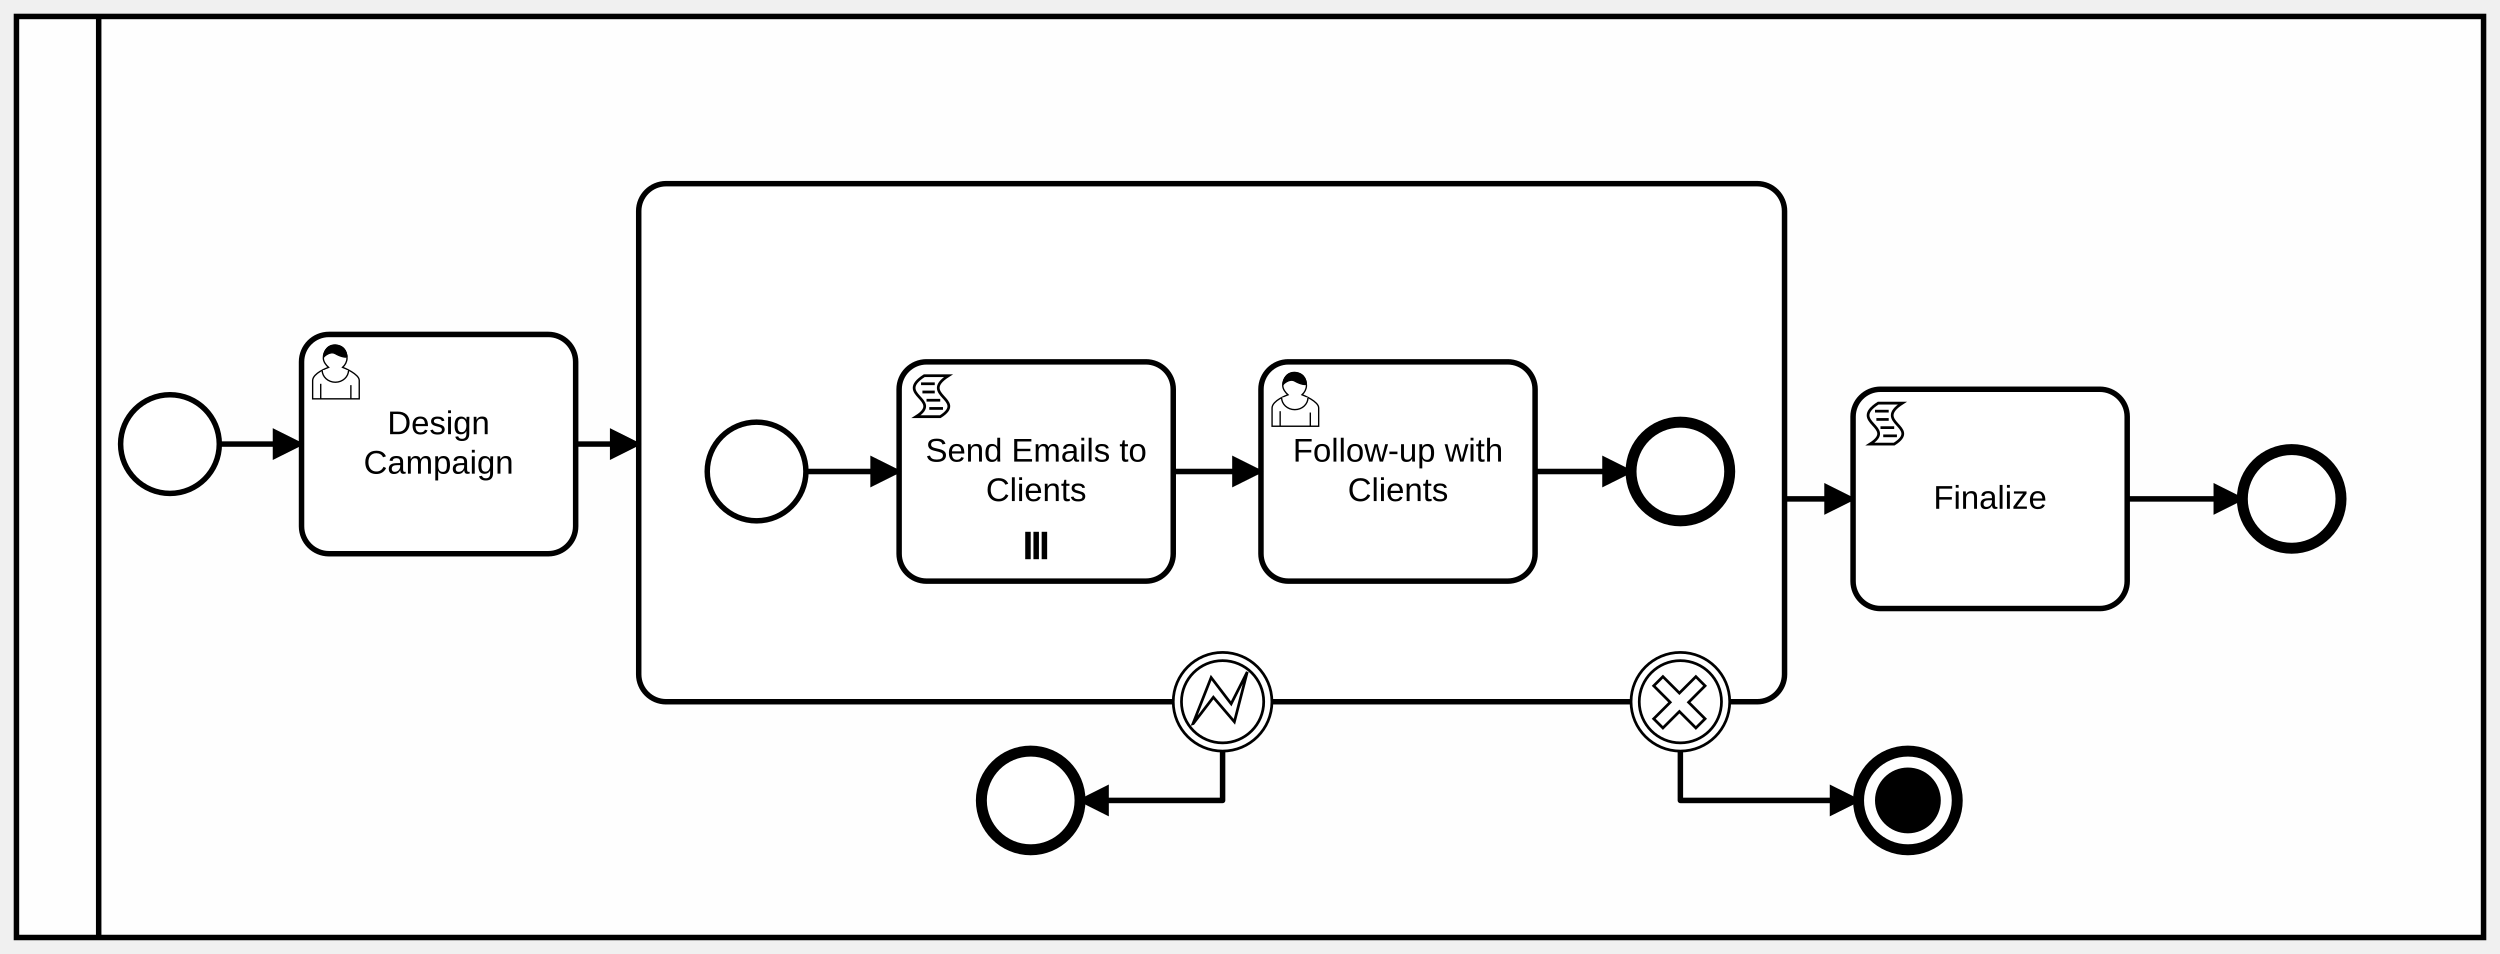
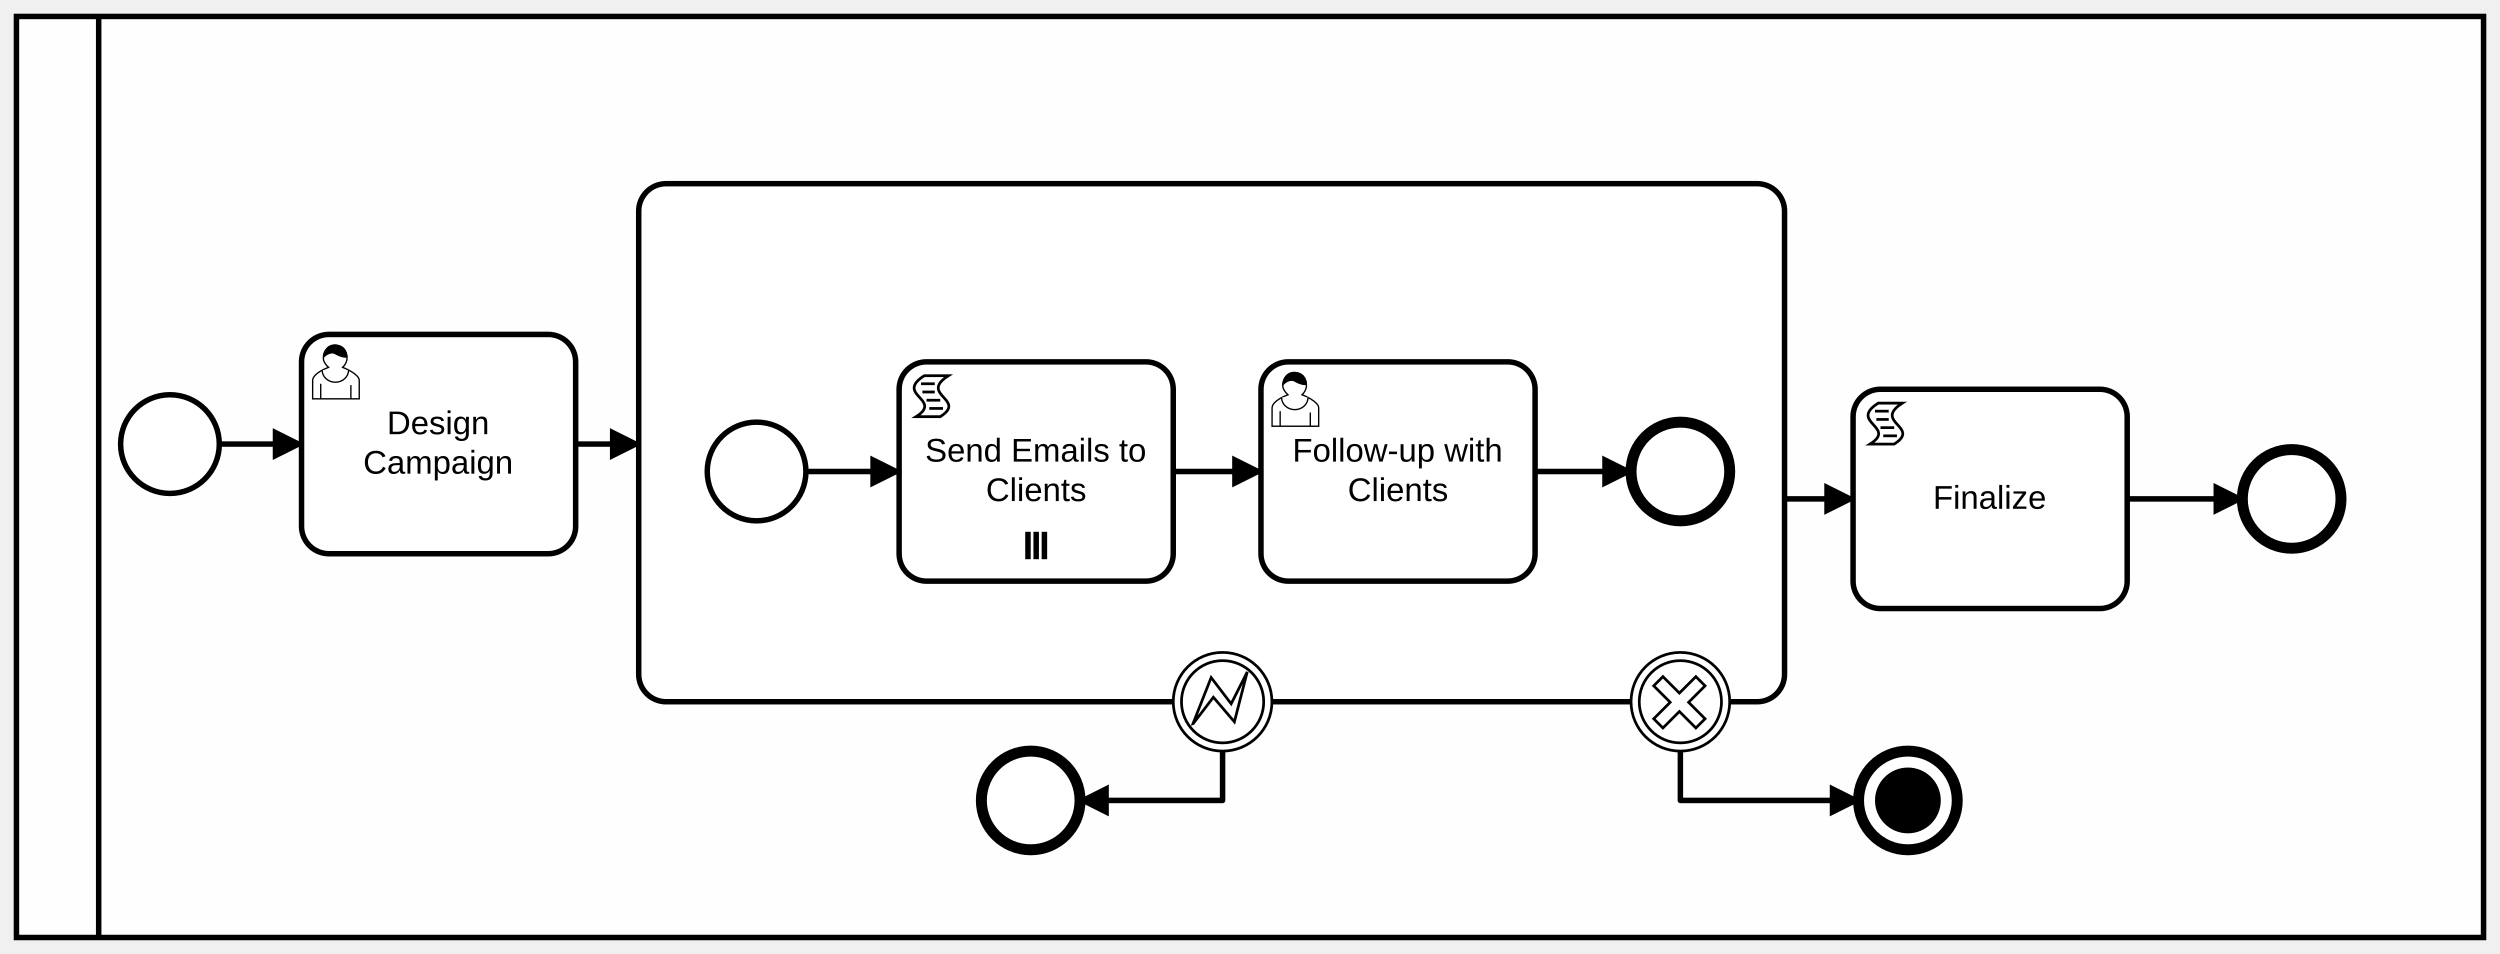
<svg xmlns="http://www.w3.org/2000/svg" width="912" height="348" viewBox="134 8 912 348" version="1.1">
  <defs>
-     <marker id="sequenceflow-end-white-black-cvh0h7eookoswikvpavb07ol9" viewBox="0 0 20 20" refX="11" refY="10" markerWidth="10" markerHeight="10" orient="auto">
+     <marker id="sequenceflow-end-white-black-5e1aabmtzjf968p3m0v440aph" viewBox="0 0 20 20" refX="11" refY="10" markerWidth="10" markerHeight="10" orient="auto">
      <path d="M 1 5 L 11 10 L 1 15 Z" style="fill: black; stroke-width: 1px; stroke-linecap: round; stroke-dasharray: 10000, 1; stroke: black;" />
    </marker>
  </defs>
  <g class="djs-group">
    <g class="djs-element djs-shape" data-element-id="Participant_1g6enp2" style="display: block;" transform="matrix(1 0 0 1 140 14)">
      <g class="djs-visual">
        <rect x="0" y="0" width="900" height="336" rx="0" ry="0" style="stroke: black; stroke-width: 2px; fill: white; fill-opacity: 0.95;" />
        <polyline points="30,0 30,336 " style="fill: none; stroke: black; stroke-width: 2px;" />
        <text lineHeight="1.2" class="djs-label" style="font-family: Arial, sans-serif; font-size: 12px; font-weight: normal; fill: black;" transform="matrix(-1.83697e-16 -1 1 -1.83697e-16 0 336)">
          <tspan x="168" y="18.6" />
        </text>
      </g>
      <rect class="djs-hit djs-hit-click-stroke" x="0" y="0" width="900" height="336" style="fill: none; stroke-opacity: 0; stroke: white; stroke-width: 15px;" />
      <rect class="djs-hit djs-hit-all" x="0" y="0" width="30" height="336" style="fill: none; stroke-opacity: 0; stroke: white; stroke-width: 15px;" />
      <rect x="-6" y="-6" width="912" height="348" class="djs-outline" style="fill: none;" />
    </g>
    <g class="djs-children">
      <g class="djs-group">
        <g class="djs-element djs-connection" data-element-id="Flow_04wphr7" style="display: block;">
          <g class="djs-visual">
-             <path d="m  580,282L580,300 L528,300 " style="fill: none; stroke-width: 2px; stroke: black; stroke-linejoin: round; marker-end: url('#sequenceflow-end-white-black-cvh0h7eookoswikvpavb07ol9');" />
+             <path d="m  580,282L580,300 L528,300 " style="fill: none; stroke-width: 2px; stroke: black; stroke-linejoin: round; marker-end: url('#sequenceflow-end-white-black-5e1aabmtzjf968p3m0v440aph');" />
          </g>
          <polyline points="580,282 580,300 528,300 " class="djs-hit djs-hit-stroke" style="fill: none; stroke-opacity: 0; stroke: white; stroke-width: 15px;" />
          <rect x="522" y="276" width="64" height="30" class="djs-outline" style="fill: none;" />
        </g>
      </g>
      <g class="djs-group">
        <g class="djs-element djs-connection" data-element-id="Flow_099idvs" style="display: block;">
          <g class="djs-visual">
-             <path d="m  747,282L747,300 L812,300 " style="fill: none; stroke-width: 2px; stroke: black; stroke-linejoin: round; marker-end: url('#sequenceflow-end-white-black-cvh0h7eookoswikvpavb07ol9');" />
+             <path d="m  747,282L747,300 L812,300 " style="fill: none; stroke-width: 2px; stroke: black; stroke-linejoin: round; marker-end: url('#sequenceflow-end-white-black-5e1aabmtzjf968p3m0v440aph');" />
          </g>
          <polyline points="747,282 747,300 812,300 " class="djs-hit djs-hit-stroke" style="fill: none; stroke-opacity: 0; stroke: white; stroke-width: 15px;" />
          <rect x="741" y="276" width="77" height="30" class="djs-outline" style="fill: none;" />
        </g>
      </g>
      <g class="djs-group">
        <g class="djs-element djs-connection" data-element-id="Flow_1qkp3z8" style="display: block;">
          <g class="djs-visual">
-             <path d="m  910,190L952,190 " style="fill: none; stroke-width: 2px; stroke: black; stroke-linejoin: round; marker-end: url('#sequenceflow-end-white-black-cvh0h7eookoswikvpavb07ol9');" />
+             <path d="m  910,190L952,190 " style="fill: none; stroke-width: 2px; stroke: black; stroke-linejoin: round; marker-end: url('#sequenceflow-end-white-black-5e1aabmtzjf968p3m0v440aph');" />
          </g>
          <polyline points="910,190 952,190 " class="djs-hit djs-hit-stroke" style="fill: none; stroke-opacity: 0; stroke: white; stroke-width: 15px;" />
          <rect x="904" y="184" width="54" height="12" class="djs-outline" style="fill: none;" />
        </g>
      </g>
      <g class="djs-group">
        <g class="djs-element djs-connection" data-element-id="Flow_1dt9jvl" style="display: block;">
          <g class="djs-visual">
-             <path d="m  785,190L810,190 " style="fill: none; stroke-width: 2px; stroke: black; stroke-linejoin: round; marker-end: url('#sequenceflow-end-white-black-cvh0h7eookoswikvpavb07ol9');" />
+             <path d="m  785,190L810,190 " style="fill: none; stroke-width: 2px; stroke: black; stroke-linejoin: round; marker-end: url('#sequenceflow-end-white-black-5e1aabmtzjf968p3m0v440aph');" />
          </g>
          <polyline points="785,190 810,190 " class="djs-hit djs-hit-stroke" style="fill: none; stroke-opacity: 0; stroke: white; stroke-width: 15px;" />
          <rect x="779" y="184" width="37" height="12" class="djs-outline" style="fill: none;" />
        </g>
      </g>
      <g class="djs-group">
        <g class="djs-element djs-connection" data-element-id="SequenceFlow_0664zm3" style="display: block;">
          <g class="djs-visual">
-             <path d="m  344,170L367,170 " style="fill: none; stroke-width: 2px; stroke: black; stroke-linejoin: round; marker-end: url('#sequenceflow-end-white-black-cvh0h7eookoswikvpavb07ol9');" />
+             <path d="m  344,170L367,170 " style="fill: none; stroke-width: 2px; stroke: black; stroke-linejoin: round; marker-end: url('#sequenceflow-end-white-black-5e1aabmtzjf968p3m0v440aph');" />
          </g>
          <polyline points="344,170 367,170 " class="djs-hit djs-hit-stroke" style="fill: none; stroke-opacity: 0; stroke: white; stroke-width: 15px;" />
          <rect x="338" y="164" width="35" height="12" class="djs-outline" style="fill: none;" />
        </g>
      </g>
      <g class="djs-group">
        <g class="djs-element djs-connection" data-element-id="SequenceFlow_129vlnl" style="display: block;">
          <g class="djs-visual">
-             <path d="m  214,170L244,170 " style="fill: none; stroke-width: 2px; stroke: black; stroke-linejoin: round; marker-end: url('#sequenceflow-end-white-black-cvh0h7eookoswikvpavb07ol9');" />
+             <path d="m  214,170L244,170 " style="fill: none; stroke-width: 2px; stroke: black; stroke-linejoin: round; marker-end: url('#sequenceflow-end-white-black-5e1aabmtzjf968p3m0v440aph');" />
          </g>
          <polyline points="214,170 244,170 " class="djs-hit djs-hit-stroke" style="fill: none; stroke-opacity: 0; stroke: white; stroke-width: 15px;" />
          <rect x="208" y="164" width="42" height="12" class="djs-outline" style="fill: none;" />
        </g>
      </g>
      <g class="djs-group">
        <g class="djs-element djs-shape" data-element-id="StartEvent_0wntki2" style="display: block;" transform="matrix(1 0 0 1 178 152)">
          <g class="djs-visual">
            <circle cx="18" cy="18" r="18" style="stroke: black; stroke-width: 2px; fill: white; fill-opacity: 0.95;" />
-           </g>
-           <rect class="djs-hit djs-hit-all" x="0" y="0" width="36" height="36" style="fill: none; stroke-opacity: 0; stroke: white; stroke-width: 15px;" />
-           <rect x="-6" y="-6" width="48" height="48" class="djs-outline" style="fill: none;" />
-         </g>
-       </g>
-       <g class="djs-group">
-         <g class="djs-element djs-shape selected" data-element-id="Event_0eg36vn" style="display: block;" transform="matrix(1 0 0 1 812 282)">
-           <g class="djs-visual">
-             <circle cx="18" cy="18" r="18" style="stroke: black; stroke-width: 4px; fill: white; fill-opacity: 0.95;" />
-             <circle cx="18" cy="18" r="10" style="stroke: black; stroke-width: 4px; fill: black;" />
          </g>
          <rect class="djs-hit djs-hit-all" x="0" y="0" width="36" height="36" style="fill: none; stroke-opacity: 0; stroke: white; stroke-width: 15px;" />
          <rect x="-6" y="-6" width="48" height="48" class="djs-outline" style="fill: none;" />
        </g>
      </g>
      <g class="djs-group">
        <g class="djs-element djs-shape" data-element-id="task_subProcess" style="display: block;" transform="matrix(1 0 0 1 367 75)">
          <g class="djs-visual">
            <rect x="0" y="0" width="418" height="189" rx="10" ry="10" style="stroke: black; stroke-width: 2px; fill: white; fill-opacity: 0.95;" />
            <text lineHeight="1.2" class="djs-label" style="font-family: Arial, sans-serif; font-size: 12px; font-weight: normal; fill: black;">
              <tspan x="209" y="15.8" />
            </text>
          </g>
          <rect class="djs-hit djs-hit-click-stroke" x="0" y="0" width="418" height="189" style="fill: none; stroke-opacity: 0; stroke: white; stroke-width: 15px;" />
          <rect class="djs-hit djs-hit-all" x="0" y="0" width="418" height="30" style="fill: none; stroke-opacity: 0; stroke: white; stroke-width: 15px;" />
          <rect x="-6" y="-6" width="430" height="201" class="djs-outline" style="fill: none;" />
        </g>
        <g class="djs-children">
          <g class="djs-group">
            <g class="djs-element djs-connection" data-element-id="SequenceFlow_1e6hdeg" style="display: block;">
              <g class="djs-visual">
-                 <path d="m  428,180L462,180 " style="fill: none; stroke-width: 2px; stroke: black; stroke-linejoin: round; marker-end: url('#sequenceflow-end-white-black-cvh0h7eookoswikvpavb07ol9');" />
+                 <path d="m  428,180L462,180 " style="fill: none; stroke-width: 2px; stroke: black; stroke-linejoin: round; marker-end: url('#sequenceflow-end-white-black-5e1aabmtzjf968p3m0v440aph');" />
              </g>
              <polyline points="428,180 462,180 " class="djs-hit djs-hit-stroke" style="fill: none; stroke-opacity: 0; stroke: white; stroke-width: 15px;" />
              <rect x="422" y="174" width="46" height="12" class="djs-outline" style="fill: none;" />
            </g>
          </g>
          <g class="djs-group">
            <g class="djs-element djs-connection" data-element-id="SequenceFlow_0x4vp34" style="display: block;">
              <g class="djs-visual">
-                 <path d="m  694,180L729,180 " style="fill: none; stroke-width: 2px; stroke: black; stroke-linejoin: round; marker-end: url('#sequenceflow-end-white-black-cvh0h7eookoswikvpavb07ol9');" />
+                 <path d="m  694,180L729,180 " style="fill: none; stroke-width: 2px; stroke: black; stroke-linejoin: round; marker-end: url('#sequenceflow-end-white-black-5e1aabmtzjf968p3m0v440aph');" />
              </g>
              <polyline points="694,180 729,180 " class="djs-hit djs-hit-stroke" style="fill: none; stroke-opacity: 0; stroke: white; stroke-width: 15px;" />
              <rect x="688" y="174" width="47" height="12" class="djs-outline" style="fill: none;" />
            </g>
          </g>
          <g class="djs-group">
            <g class="djs-element djs-connection" data-element-id="SequenceFlow_1811kcu" style="display: block;">
              <g class="djs-visual">
-                 <path d="m  562,180L594,180 " style="fill: none; stroke-width: 2px; stroke: black; stroke-linejoin: round; marker-end: url('#sequenceflow-end-white-black-cvh0h7eookoswikvpavb07ol9');" />
+                 <path d="m  562,180L594,180 " style="fill: none; stroke-width: 2px; stroke: black; stroke-linejoin: round; marker-end: url('#sequenceflow-end-white-black-5e1aabmtzjf968p3m0v440aph');" />
              </g>
              <polyline points="562,180 594,180 " class="djs-hit djs-hit-stroke" style="fill: none; stroke-opacity: 0; stroke: white; stroke-width: 15px;" />
              <rect x="556" y="174" width="44" height="12" class="djs-outline" style="fill: none;" />
            </g>
          </g>
          <g class="djs-group">
            <g class="djs-element djs-shape" data-element-id="sub_StartEvent" style="display: block;" transform="matrix(1 0 0 1 392 162)">
              <g class="djs-visual">
                <circle cx="18" cy="18" r="18" style="stroke: black; stroke-width: 2px; fill: white; fill-opacity: 0.95;" />
              </g>
              <rect class="djs-hit djs-hit-all" x="0" y="0" width="36" height="36" style="fill: none; stroke-opacity: 0; stroke: white; stroke-width: 15px;" />
              <rect x="-6" y="-6" width="48" height="48" class="djs-outline" style="fill: none;" />
            </g>
          </g>
          <g class="djs-group">
            <g class="djs-element djs-shape" data-element-id="sub_endEvent" style="display: block;" transform="matrix(1 0 0 1 729 162)">
              <g class="djs-visual">
                <circle cx="18" cy="18" r="18" style="stroke: black; stroke-width: 4px; fill: white; fill-opacity: 0.95;" />
              </g>
              <rect class="djs-hit djs-hit-all" x="0" y="0" width="36" height="36" style="fill: none; stroke-opacity: 0; stroke: white; stroke-width: 15px;" />
              <rect x="-6" y="-6" width="48" height="48" class="djs-outline" style="fill: none;" />
            </g>
          </g>
          <g class="djs-group">
-             <g class="djs-element djs-shape" data-element-id="sub_task_1" style="display: block;" transform="matrix(1 0 0 1 462 140)">
+             <g class="djs-element djs-shape selected" data-element-id="sub_task_1" style="display: block;" transform="matrix(1 0 0 1 462 140)">
              <g class="djs-visual">
                <rect x="0" y="0" width="100" height="80" rx="10" ry="10" style="stroke: black; stroke-width: 2px; fill: white; fill-opacity: 0.95;" />
                <text lineHeight="1.2" class="djs-label" style="font-family: Arial, sans-serif; font-size: 12px; font-weight: normal; fill: black;">
-                   <tspan x="9.642" y="36.4">Send Emails to </tspan>
-                   <tspan x="31.66" y="50.8">Clients</tspan>
+                   <tspan x="9.483" y="36.4">Send Emails to </tspan>
+                   <tspan x="31.656" y="50.8">Clients</tspan>
                </text>
                <path d="m44,60 m 3,2 l 0,10 m 3,-10 l 0,10 m 3,-10 l 0,10" data-marker="parallel" style="fill: white; stroke-width: 2px; stroke: black;" />
                <path d="m 15,20 c 9.967,-6.273 -8.001,-7.919 2.969,-14.938 l -8.803,0 c -10.97,7.019 6.998,8.665 -2.969,14.938 z m -7,-12 l 5,0 m -4.5,3 l 4.5,0 m -3,3 l 5,0m -4,3 l 5,0" style="fill: none; stroke-width: 1px; stroke: black;" />
              </g>
              <rect class="djs-hit djs-hit-all" x="0" y="0" width="100" height="80" style="fill: none; stroke-opacity: 0; stroke: white; stroke-width: 15px;" />
              <rect x="-6" y="-6" width="112" height="92" class="djs-outline" style="fill: none;" />
            </g>
          </g>
          <g class="djs-group">
            <g class="djs-element djs-shape" data-element-id="sub_usertask_2" style="display: block;" transform="matrix(1 0 0 1 594 140)">
              <g class="djs-visual">
                <rect x="0" y="0" width="100" height="80" rx="10" ry="10" style="stroke: black; stroke-width: 2px; fill: white; fill-opacity: 0.95;" />
                <text lineHeight="1.2" class="djs-label" style="font-family: Arial, sans-serif; font-size: 12px; font-weight: normal; fill: black;">
-                   <tspan x="11.647" y="36.4">Follow-up with </tspan>
-                   <tspan x="31.66" y="50.8">Clients</tspan>
+                   <tspan x="11.49" y="36.4">Follow-up with </tspan>
+                   <tspan x="31.656" y="50.8">Clients</tspan>
                </text>
                <path d="m 15,12 c 0.909,-0.845 1.594,-2.049 1.594,-3.385 0,-2.554 -1.805,-4.622 -4.357,-4.622 -2.552,0 -4.288,2.068 -4.288,4.622 0,1.348 0.974,2.562 1.896,3.405 -0.529,0.187 -5.669,2.097 -5.794,4.756 v 6.718 h 17 v -6.718 c 0,-2.298 -5.528,-4.595 -6.051,-4.776 zm -8,6 l 0,5.5 m 11,0 l 0,-5" style="fill: white; stroke-width: 0.5px; stroke: black;" />
                <path d="m 15,12 m 2.162,1.009 c 0,2.447 -2.158,4.431 -4.821,4.431 -2.665,0 -4.822,-1.981 -4.822,-4.431 " style="fill: white; stroke-width: 0.5px; stroke: black;" />
                <path d="m 15,12 m -6.9,-3.80 c 0,0 2.251,-2.358 4.274,-1.177 2.024,1.181 4.221,1.537 4.124,0.965 -0.098,-0.57 -0.117,-3.791 -4.191,-4.136 -3.575,0.001 -4.208,3.367 -4.207,4.348 z" style="fill: black; stroke-width: 0.5px; stroke: black;" />
              </g>
              <rect class="djs-hit djs-hit-all" x="0" y="0" width="100" height="80" style="fill: none; stroke-opacity: 0; stroke: white; stroke-width: 15px;" />
              <rect x="-6" y="-6" width="112" height="92" class="djs-outline" style="fill: none;" />
            </g>
          </g>
        </g>
      </g>
      <g class="djs-group">
        <g class="djs-element djs-shape" data-element-id="Task_design" style="display: block;" transform="matrix(1 0 0 1 244 130)">
          <g class="djs-visual">
            <rect x="0" y="0" width="100" height="80" rx="10" ry="10" style="stroke: black; stroke-width: 2px; fill: white; fill-opacity: 0.95;" />
            <text lineHeight="1.2" class="djs-label" style="font-family: Arial, sans-serif; font-size: 12px; font-weight: normal; fill: black;">
-               <tspan x="31.322" y="36.4">Design </tspan>
-               <tspan x="22.65" y="50.8">Campaign</tspan>
+               <tspan x="31.16" y="36.4">Design </tspan>
+               <tspan x="22.488" y="50.8">Campaign</tspan>
            </text>
            <path d="m 15,12 c 0.909,-0.845 1.594,-2.049 1.594,-3.385 0,-2.554 -1.805,-4.622 -4.357,-4.622 -2.552,0 -4.288,2.068 -4.288,4.622 0,1.348 0.974,2.562 1.896,3.405 -0.529,0.187 -5.669,2.097 -5.794,4.756 v 6.718 h 17 v -6.718 c 0,-2.298 -5.528,-4.595 -6.051,-4.776 zm -8,6 l 0,5.5 m 11,0 l 0,-5" style="fill: white; stroke-width: 0.5px; stroke: black;" />
            <path d="m 15,12 m 2.162,1.009 c 0,2.447 -2.158,4.431 -4.821,4.431 -2.665,0 -4.822,-1.981 -4.822,-4.431 " style="fill: white; stroke-width: 0.5px; stroke: black;" />
            <path d="m 15,12 m -6.9,-3.80 c 0,0 2.251,-2.358 4.274,-1.177 2.024,1.181 4.221,1.537 4.124,0.965 -0.098,-0.57 -0.117,-3.791 -4.191,-4.136 -3.575,0.001 -4.208,3.367 -4.207,4.348 z" style="fill: black; stroke-width: 0.5px; stroke: black;" />
          </g>
          <rect class="djs-hit djs-hit-all" x="0" y="0" width="100" height="80" style="fill: none; stroke-opacity: 0; stroke: white; stroke-width: 15px;" />
          <rect x="-6" y="-6" width="112" height="92" class="djs-outline" style="fill: none;" />
        </g>
      </g>
      <g class="djs-group">
        <g class="djs-element djs-shape" data-element-id="EndEvent_08zhy2j" style="display: block;" transform="matrix(1 0 0 1 952 172)">
          <g class="djs-visual">
            <circle cx="18" cy="18" r="18" style="stroke: black; stroke-width: 4px; fill: white; fill-opacity: 0.95;" />
          </g>
          <rect class="djs-hit djs-hit-all" x="0" y="0" width="36" height="36" style="fill: none; stroke-opacity: 0; stroke: white; stroke-width: 15px;" />
          <rect x="-6" y="-6" width="48" height="48" class="djs-outline" style="fill: none;" />
        </g>
      </g>
      <g class="djs-group">
        <g class="djs-element djs-shape" data-element-id="Activity_0hrqkhp" style="display: block;" transform="matrix(1 0 0 1 810 150)">
          <g class="djs-visual">
            <rect x="0" y="0" width="100" height="80" rx="10" ry="10" style="stroke: black; stroke-width: 2px; fill: white; fill-opacity: 0.95;" />
            <text lineHeight="1.2" class="djs-label" style="font-family: Arial, sans-serif; font-size: 12px; font-weight: normal; fill: black;">
-               <tspan x="29.323" y="43.6">Finalize</tspan>
+               <tspan x="29.162" y="43.6">Finalize</tspan>
            </text>
            <path d="m 15,20 c 9.967,-6.273 -8.001,-7.919 2.969,-14.938 l -8.803,0 c -10.97,7.019 6.998,8.665 -2.969,14.938 z m -7,-12 l 5,0 m -4.5,3 l 4.5,0 m -3,3 l 5,0m -4,3 l 5,0" style="fill: none; stroke-width: 1px; stroke: black;" />
          </g>
          <rect class="djs-hit djs-hit-all" x="0" y="0" width="100" height="80" style="fill: none; stroke-opacity: 0; stroke: white; stroke-width: 15px;" />
          <rect x="-6" y="-6" width="112" height="92" class="djs-outline" style="fill: none;" />
        </g>
      </g>
      <g class="djs-group">
        <g class="djs-element djs-shape" data-element-id="Event_02tmq93" style="display: block;" transform="matrix(1 0 0 1 492 282)">
          <g class="djs-visual">
            <circle cx="18" cy="18" r="18" style="stroke: black; stroke-width: 4px; fill: white; fill-opacity: 0.95;" />
+           </g>
+           <rect class="djs-hit djs-hit-all" x="0" y="0" width="36" height="36" style="fill: none; stroke-opacity: 0; stroke: white; stroke-width: 15px;" />
+           <rect x="-6" y="-6" width="48" height="48" class="djs-outline" style="fill: none;" />
+         </g>
+       </g>
+       <g class="djs-group">
+         <g class="djs-element djs-shape" data-element-id="Event_0eg36vn" style="display: block;" transform="matrix(1 0 0 1 812 282)">
+           <g class="djs-visual">
+             <circle cx="18" cy="18" r="18" style="stroke: black; stroke-width: 4px; fill: white; fill-opacity: 0.95;" />
+             <circle cx="18" cy="18" r="10" style="stroke: black; stroke-width: 4px; fill: black;" />
          </g>
          <rect class="djs-hit djs-hit-all" x="0" y="0" width="36" height="36" style="fill: none; stroke-opacity: 0; stroke: white; stroke-width: 15px;" />
          <rect x="-6" y="-6" width="48" height="48" class="djs-outline" style="fill: none;" />
        </g>
      </g>
      <g class="djs-group">
        <g class="djs-element djs-shape" data-element-id="Event_028rbrl" style="display: block;" transform="matrix(1 0 0 1 562 246)">
          <g class="djs-visual">
            <circle cx="18" cy="18" r="18" style="stroke: black; stroke-width: 1px; fill: white; fill-opacity: 1;" />
            <circle cx="18" cy="18" r="15" style="stroke: black; stroke-width: 1px; fill: none;" />
            <path d="m 7.2,25.992 0.094,-0.025 7.339,-9.611 7.667,8.966 4.7,-18.22 -5.871,11.65 -7.3,-9.585 z" style="fill: none; stroke-width: 1px; stroke: black;" />
          </g>
          <rect class="djs-hit djs-hit-all" x="0" y="0" width="36" height="36" style="fill: none; stroke-opacity: 0; stroke: white; stroke-width: 15px;" />
          <rect x="-6" y="-6" width="48" height="48" class="djs-outline" style="fill: none;" />
        </g>
      </g>
      <g class="djs-group">
        <g class="djs-element djs-shape" data-element-id="Event_cancel" style="display: block;" transform="matrix(1 0 0 1 729 246)">
          <g class="djs-visual">
            <circle cx="18" cy="18" r="18" style="stroke: black; stroke-width: 1px; fill: white; fill-opacity: 1;" />
            <circle cx="18" cy="18" r="15" style="stroke: black; stroke-width: 1px; fill: none;" />
            <path d="m 22.968,-1.98 -8.5,0 0,4.75 8.5,0 0,8.5 4.75,0 0,-8.5 8.5,0 0,-4.75 -8.5,0 0,-8.5 -4.75,0 z" style="fill: none; stroke-width: 1px; stroke: black;" transform="matrix(0.707107 0.707107 -0.707107 0.707107 0 0)" />
          </g>
          <rect class="djs-hit djs-hit-all" x="0" y="0" width="36" height="36" style="fill: none; stroke-opacity: 0; stroke: white; stroke-width: 15px;" />
          <rect x="-6" y="-6" width="48" height="48" class="djs-outline" style="fill: none;" />
        </g>
      </g>
    </g>
  </g>
</svg>
